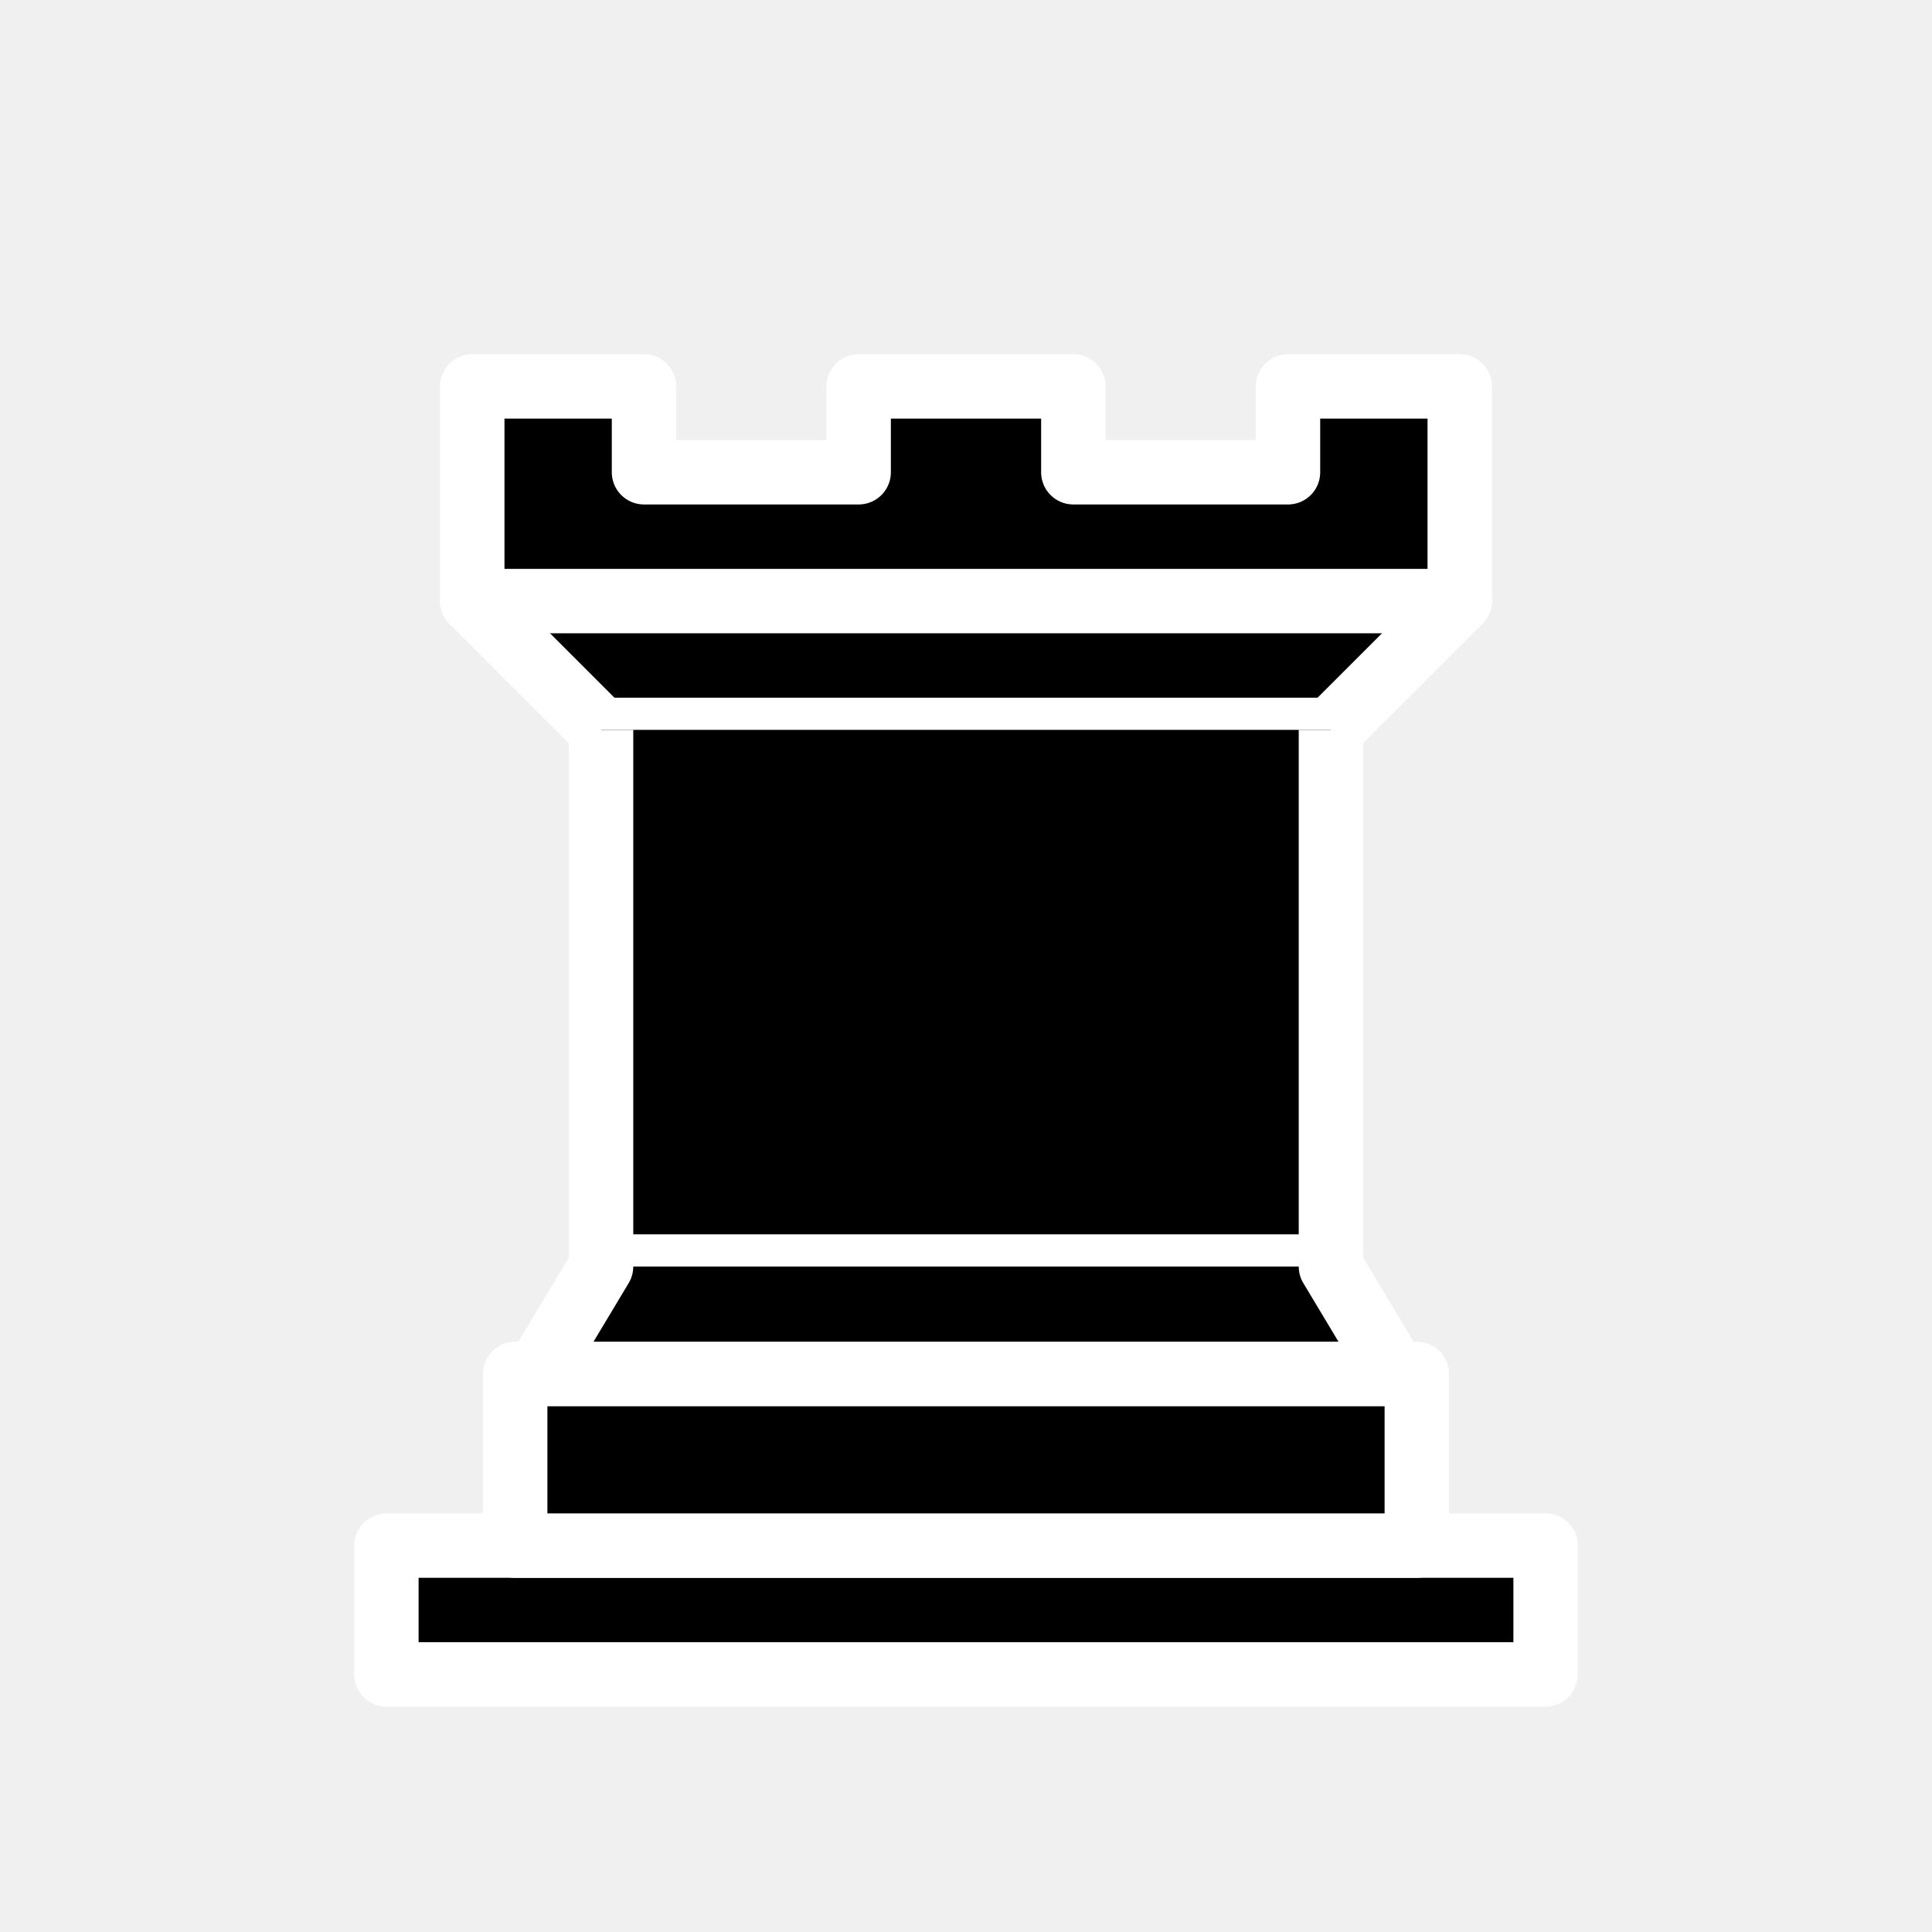
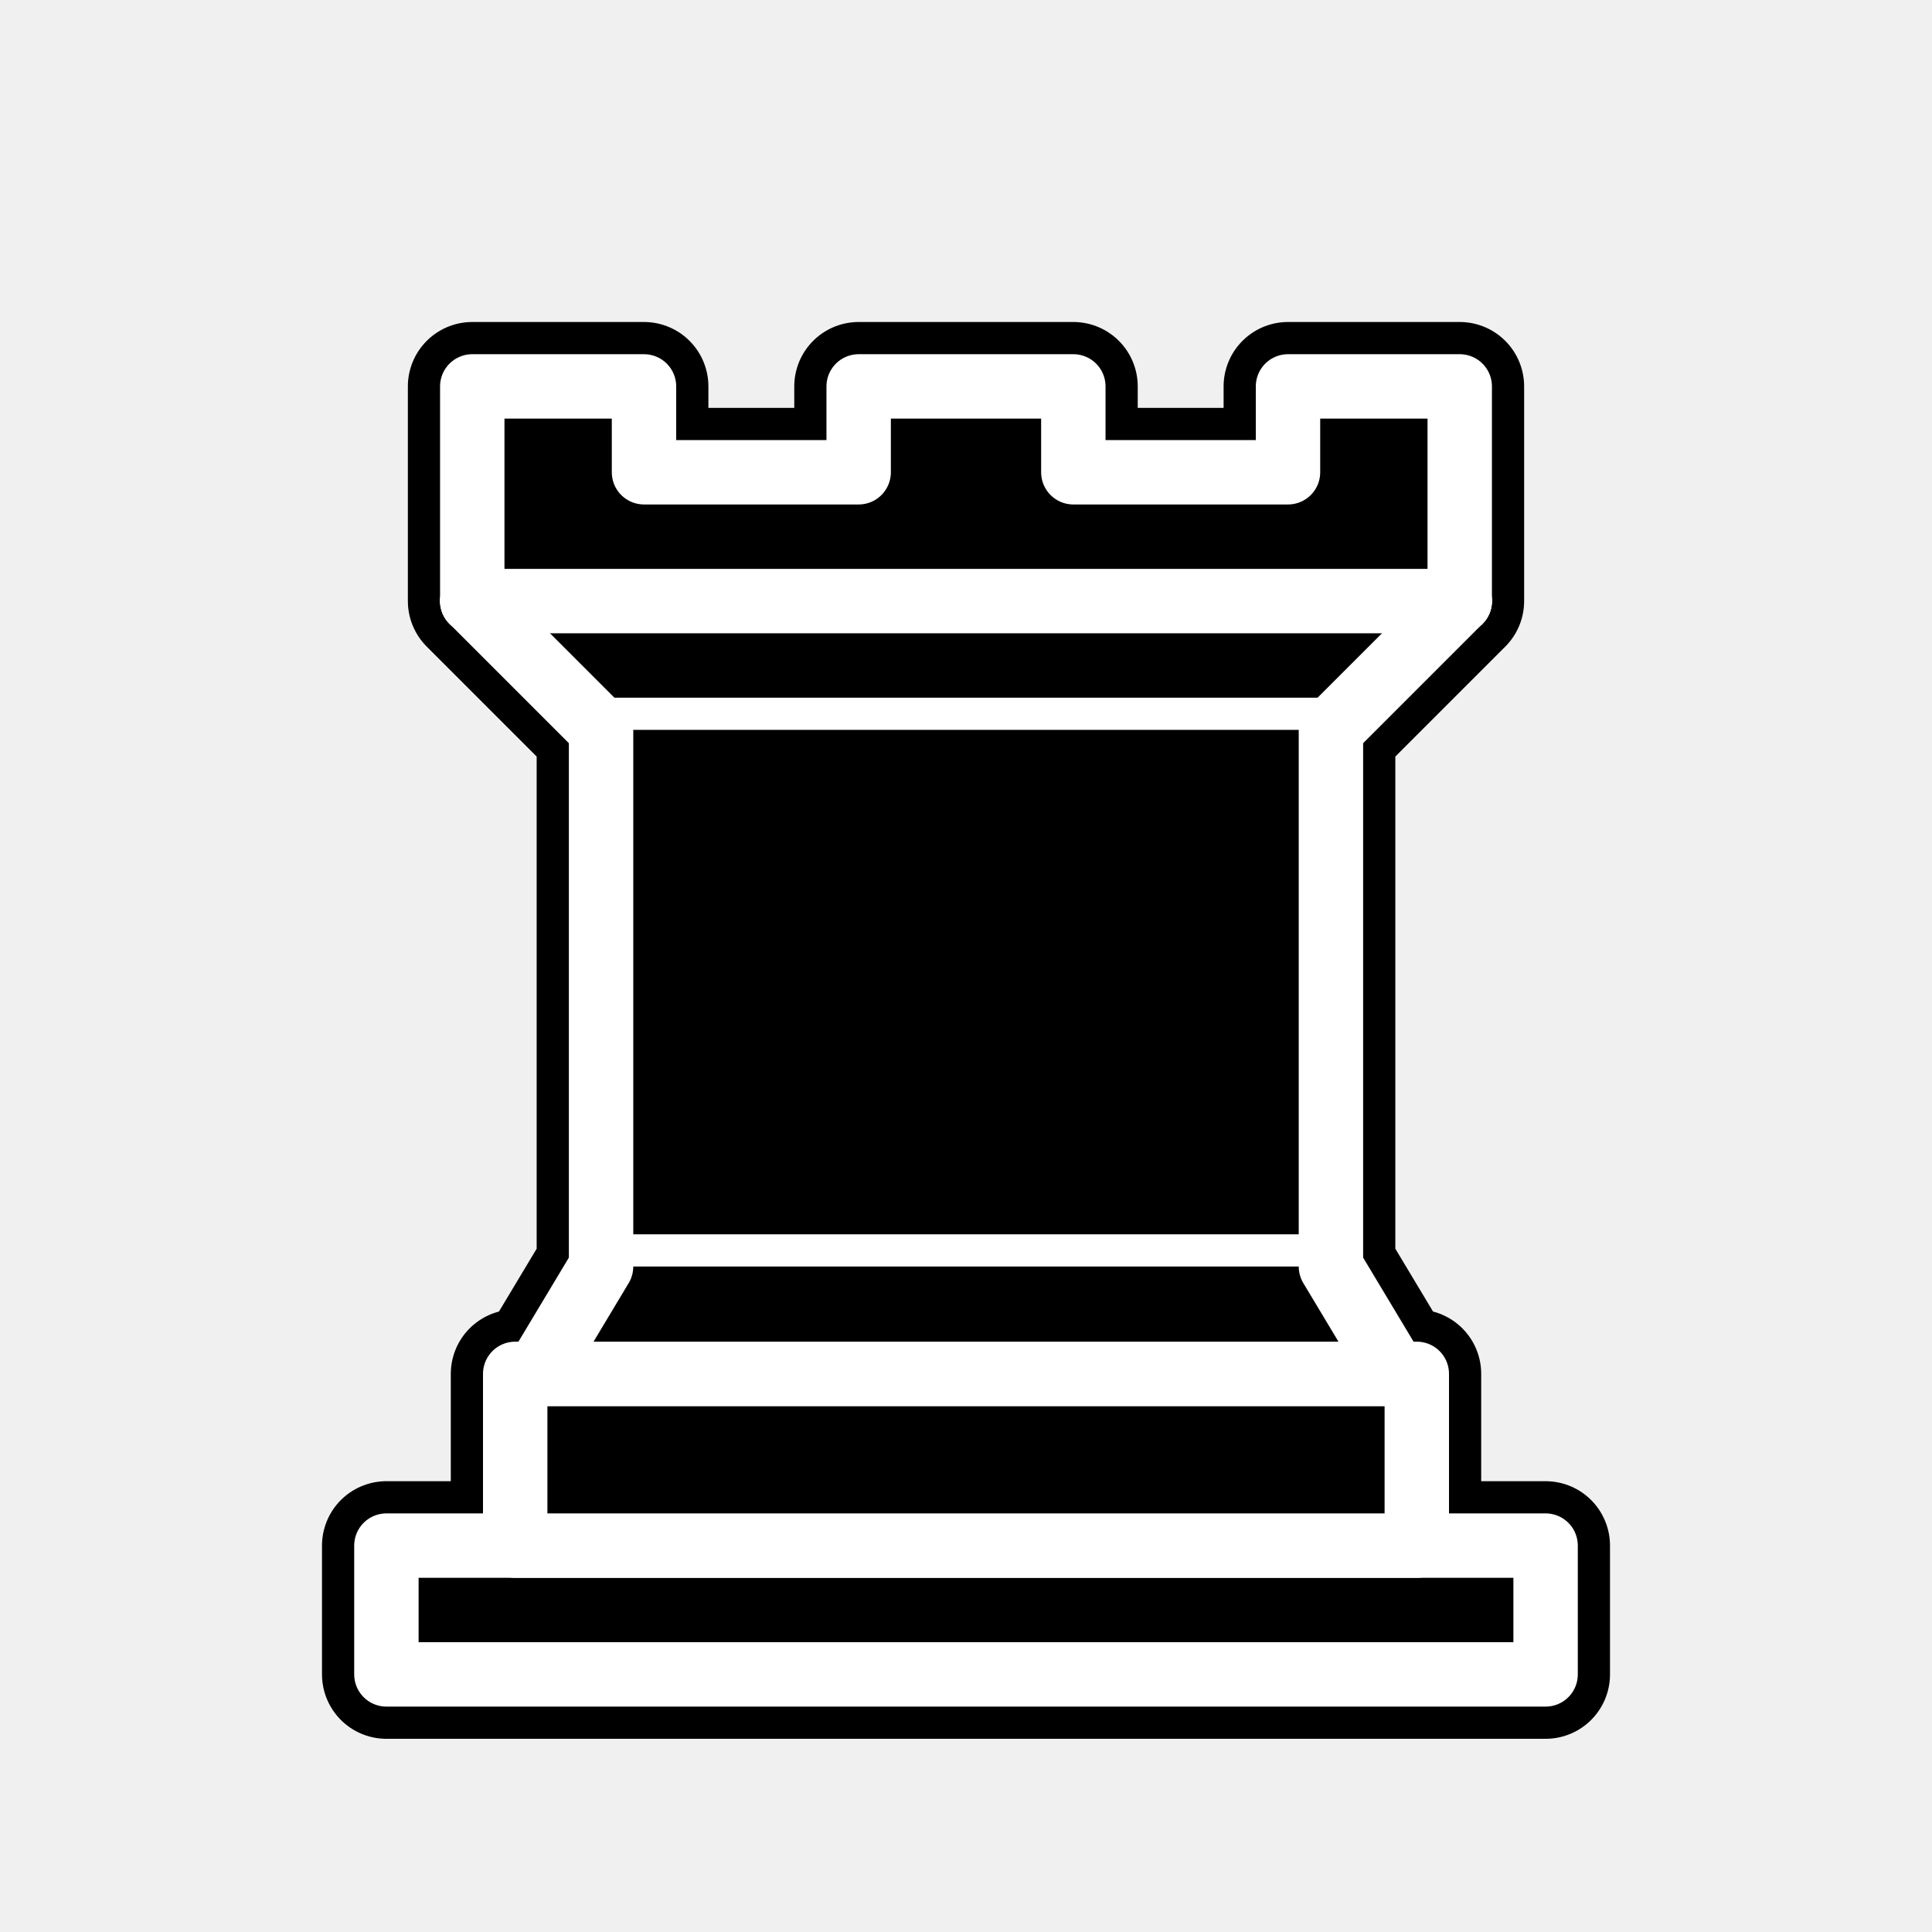
<svg xmlns="http://www.w3.org/2000/svg" version="1.1" width="45" height="45" id="svg69">
  <defs id="defs69" />
  <g style="opacity:1;fill:#ffffff;fill-opacity:1;fill-rule:evenodd;stroke:#000000;stroke-width:1.5;stroke-linecap:round;stroke-linejoin:round;stroke-miterlimit:4;stroke-dasharray:none;stroke-opacity:1" id="g31">
-     <path d="M 9,39 H 36 V 36 H 9 Z" style="stroke-linecap:butt;stroke:#ffffff;fill:#000000" id="path25" />
-     <path d="m 12,36 v -4 h 21 v 4 z" style="stroke-linecap:butt;stroke:#ffffff;fill:#000000" id="path26" />
-     <path d="M 11,14 V 9 h 4 v 2 h 5 V 9 h 5 v 2 h 5 V 9 h 4 v 5" style="stroke-linecap:butt;stroke:#ffffff;fill:#000000" id="path27" />
-     <path d="m 34,14 -3,3 H 14 l -3,-3" id="path28" style="stroke:#ffffff;fill:#000000" />
-     <path d="M 31,17 V 29.5 H 14 V 17" style="stroke-linecap:butt;stroke-linejoin:miter;stroke:#ffffff;fill:#000000" id="path29" />
-     <path d="m 31,29.5 1.5,2.5 h -20 L 14,29.5" id="path30" style="stroke:#ffffff;fill:#000000" />
-     <path d="M 11,14 H 34" style="fill:none;stroke:#ffffff;stroke-linejoin:miter" id="path31" />
+     <path id="path25" style="stroke-linecap:round;stroke:#000000;fill:none;stroke-opacity:1;stroke-width:3;stroke-dasharray:none;stroke-linejoin:round" d="M 11 9 L 11 14 L 14 17 L 14 29.5 L 12.5 32 L 12 32 L 12 36 L 9 36 L 9 39 L 36 39 L 36 36 L 33 36 L 33 32 L 32.5 32 L 31 29.5 L 31 17 L 34 14 L 34 9 L 30 9 L 30 11 L 25 11 L 25 9 L 20 9 L 20 11 L 15 11 L 15 9 L 11 9 z " />
+   </g>
+   <g style="display:inline;opacity:1;fill:#ffffff;fill-opacity:1;fill-rule:evenodd;stroke:#000000;stroke-width:1.5;stroke-linecap:round;stroke-linejoin:round;stroke-miterlimit:4;stroke-dasharray:none;stroke-opacity:1" id="g7">
+     <path d="M 9,39 H 36 V 36 H 9 Z" style="fill:#000000;stroke:#ffffff;stroke-linecap:round;stroke-linejoin:round" id="path1" />
+     <path d="m 12,36 v -4 h 21 v 4 z" style="fill:#000000;stroke:#ffffff;stroke-linecap:round;stroke-linejoin:round" id="path2" />
+     <path d="M 11,14 V 9 h 4 v 2 h 5 V 9 h 5 v 2 h 5 V 9 h 4 v 5" style="fill:#000000;stroke:#ffffff;stroke-linecap:round;stroke-linejoin:round" id="path3" />
+     <path d="m 34,14 -3,3 H 14 l -3,-3" id="path4" style="fill:#000000;stroke:#ffffff;stroke-linejoin:round;stroke-linecap:round" />
+     <path d="M 31,17 V 29.5 H 14 V 17" style="fill:#000000;stroke:#ffffff;stroke-linecap:round;stroke-linejoin:round" id="path5" />
+     <path d="m 31,29.5 1.5,2.5 h -20 L 14,29.5" id="path6" style="fill:#000000;stroke:#ffffff;stroke-linejoin:round;stroke-linecap:round" />
+     <path d="M 11,14 H 34" style="fill:none;stroke:#ffffff;stroke-linejoin:round;stroke-linecap:round" id="path7" />
  </g>
</svg>
